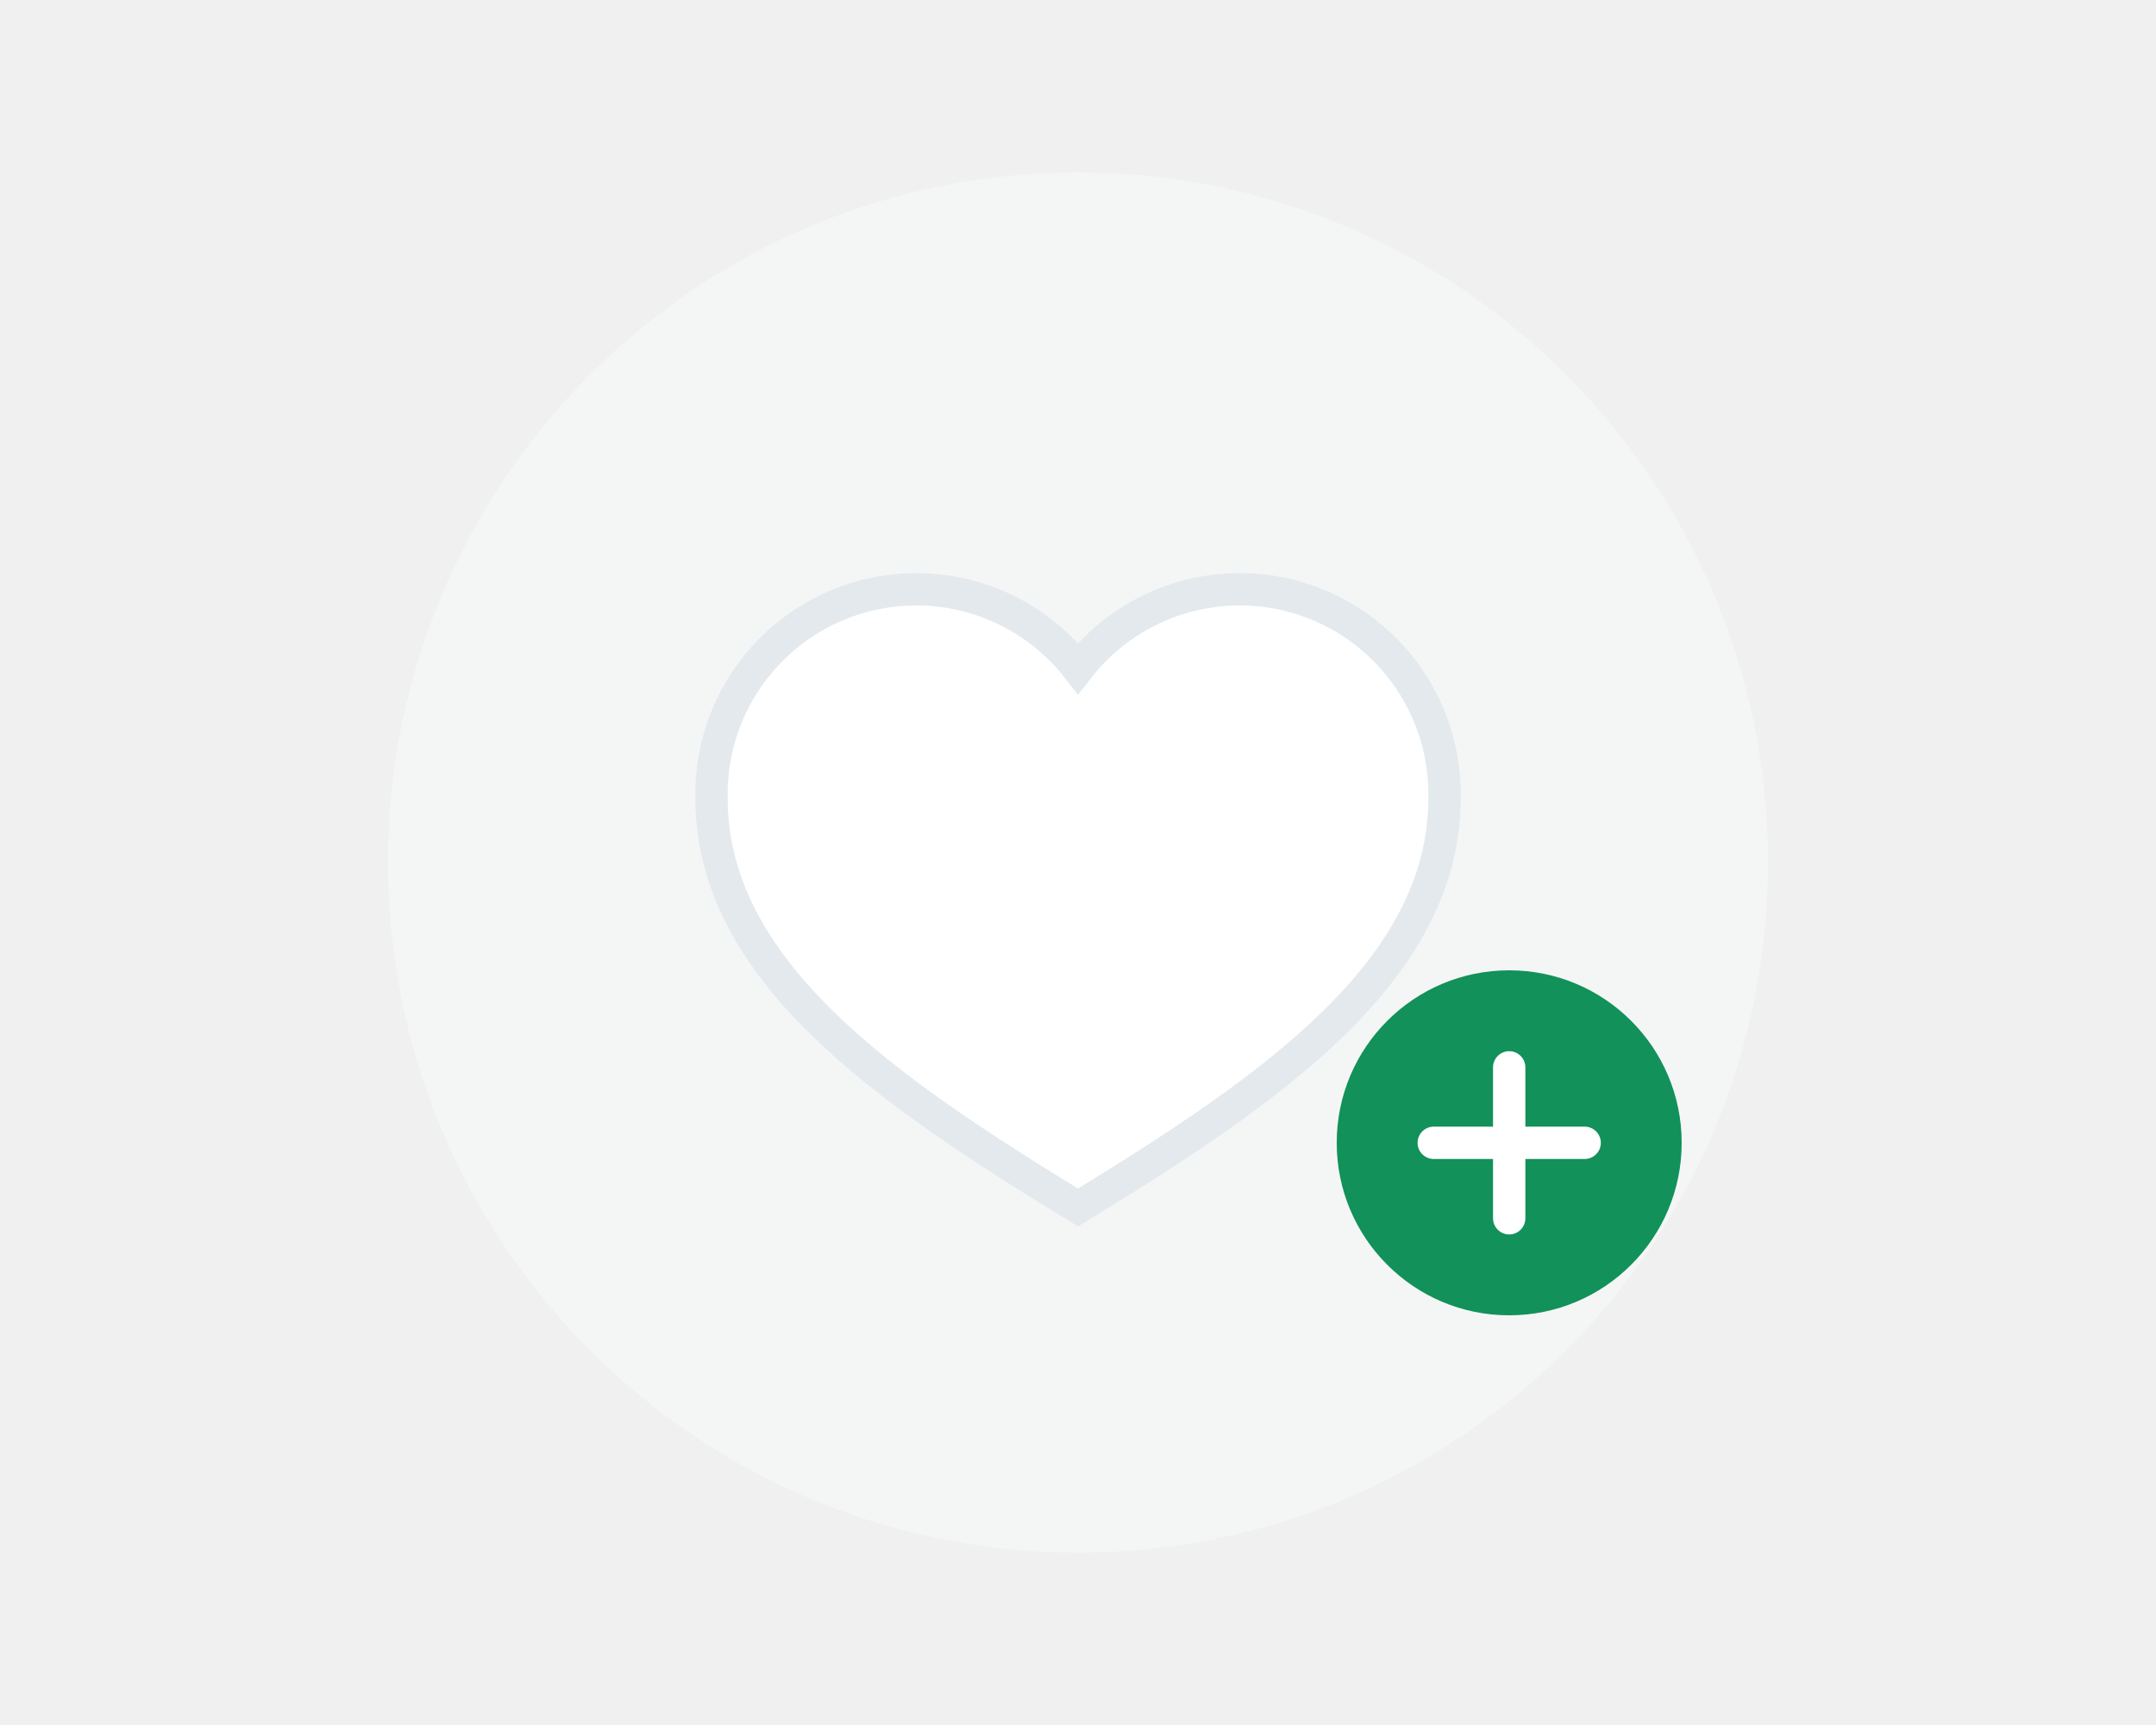
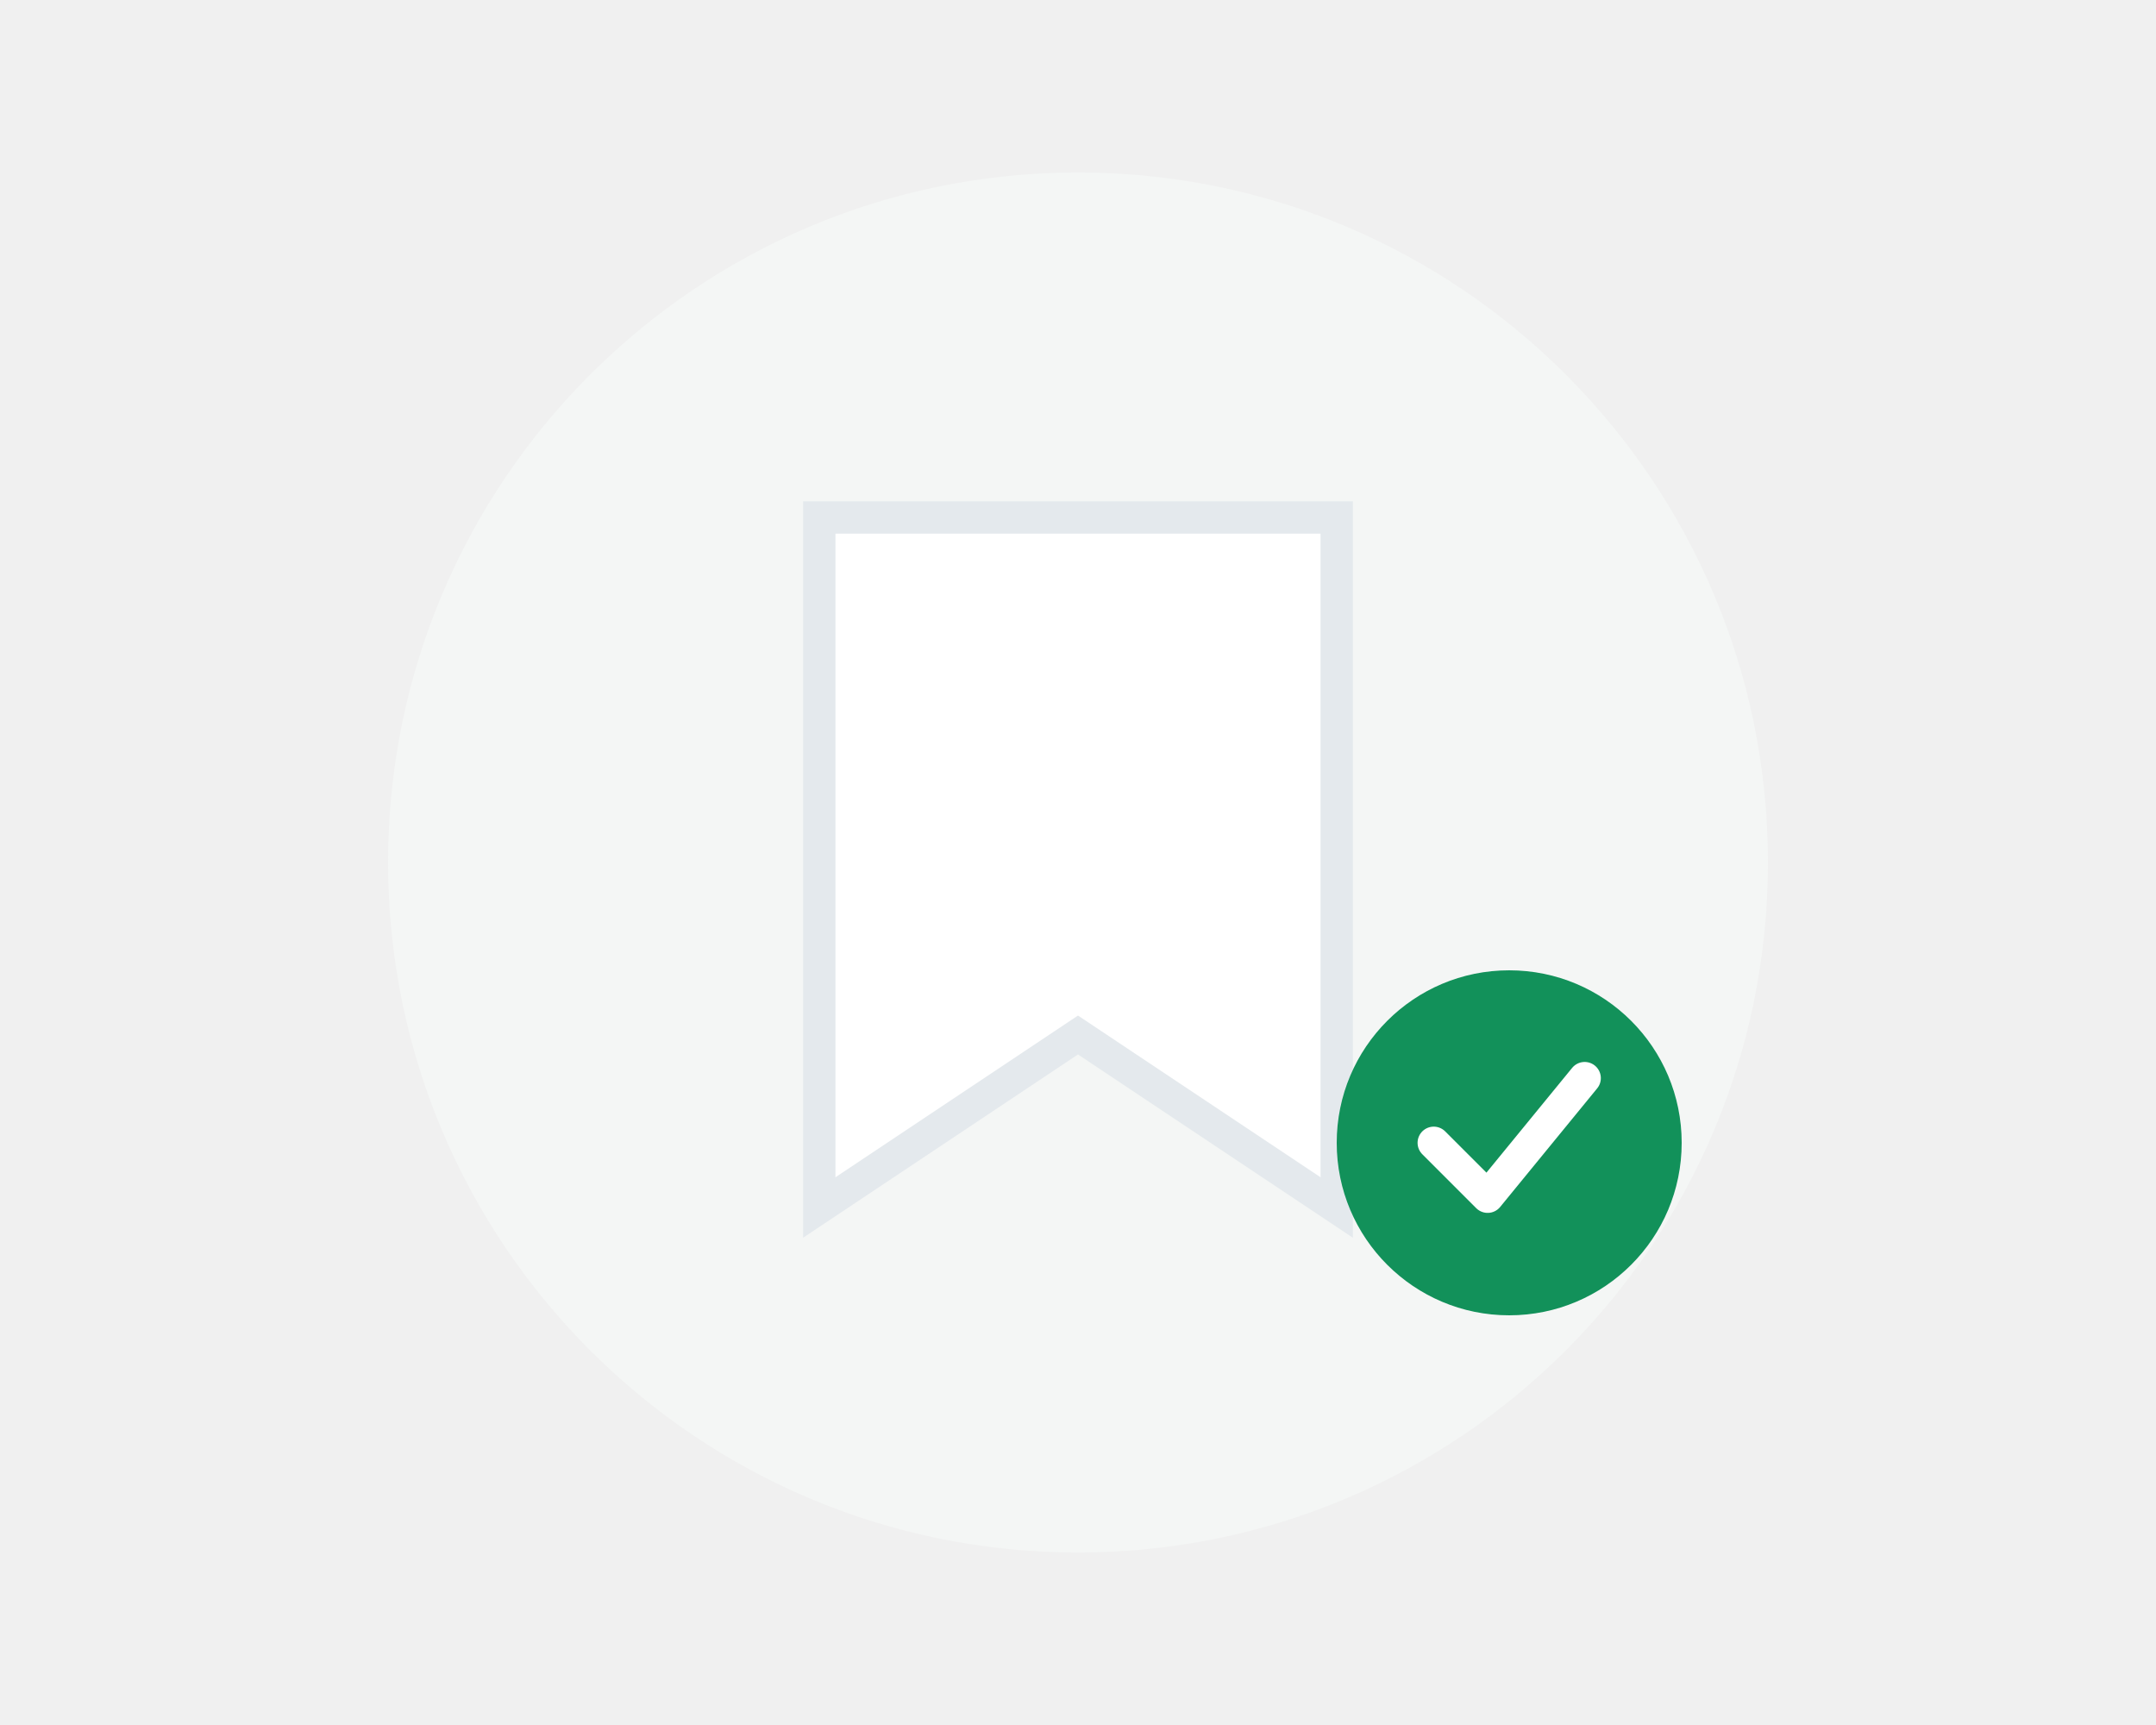
- <svg xmlns="http://www.w3.org/2000/svg" width="200" height="160" viewBox="0 0 200 160" fill="none" role="img" aria-label="No saved providers yet">
-   <circle cx="100" cy="80" r="64" fill="#F4F6F5" />
-   <path d="M100 112c-18-11-34-22-34-38a19 19 0 0 1 34-12 19 19 0 0 1 34 12c0 16-16 27-34 38Z" fill="#FFFFFF" stroke="#E4E9ED" stroke-width="3" />
-   <circle cx="140" cy="106" r="16" fill="#12915A" />
-   <path d="M133 106h14M140 99v14" stroke="white" stroke-width="3" stroke-linecap="round" />
+ <svg xmlns="http://www.w3.org/2000/svg" width="200" height="160" viewBox="0 0 200 160" role="img" aria-label="No saved providers yet">
+   <circle r="64" transform="translate(100 80)" fill="#f4f6f5" />
+   <path d="M76,48h48v64L100,96L76,112Z" fill="#fff" stroke="#e4e9ed" stroke-width="3" />
+   <circle r="16" transform="translate(140 106)" fill="#12915a" />
+   <path d="M133,106l5,5l9-11" fill="none" stroke="#fff" stroke-width="3" stroke-linecap="round" stroke-linejoin="round" />
</svg>
